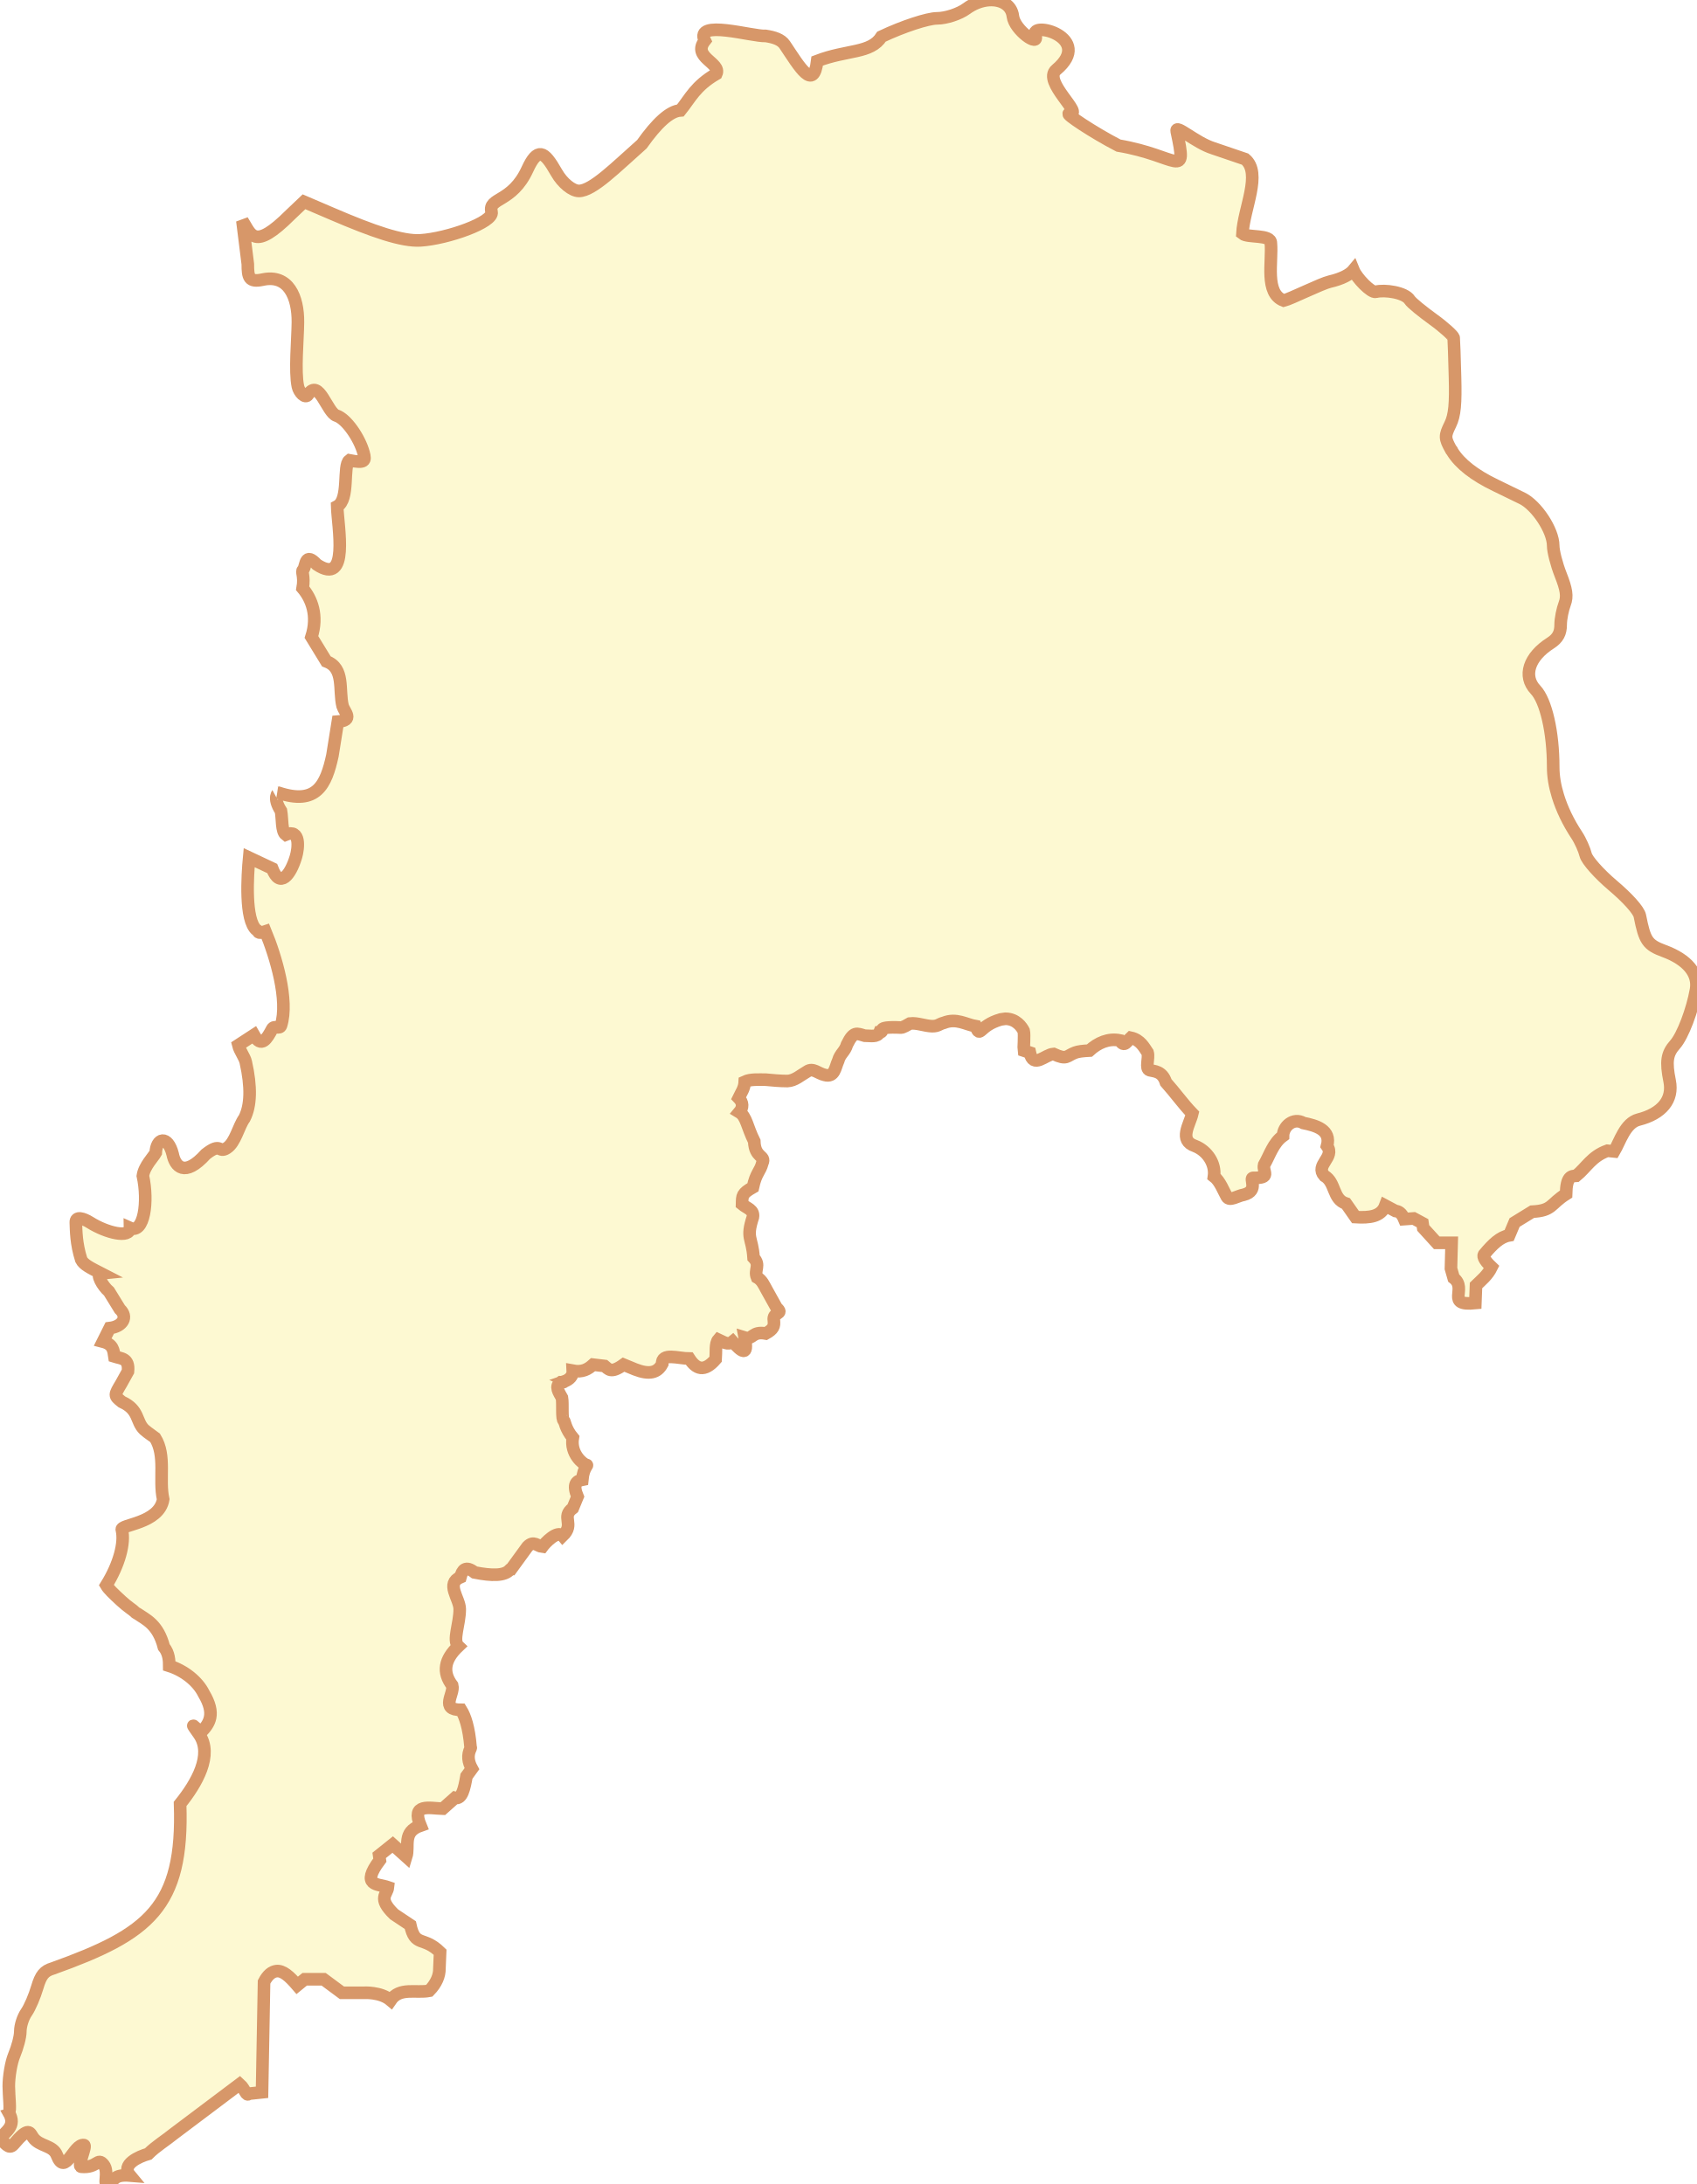
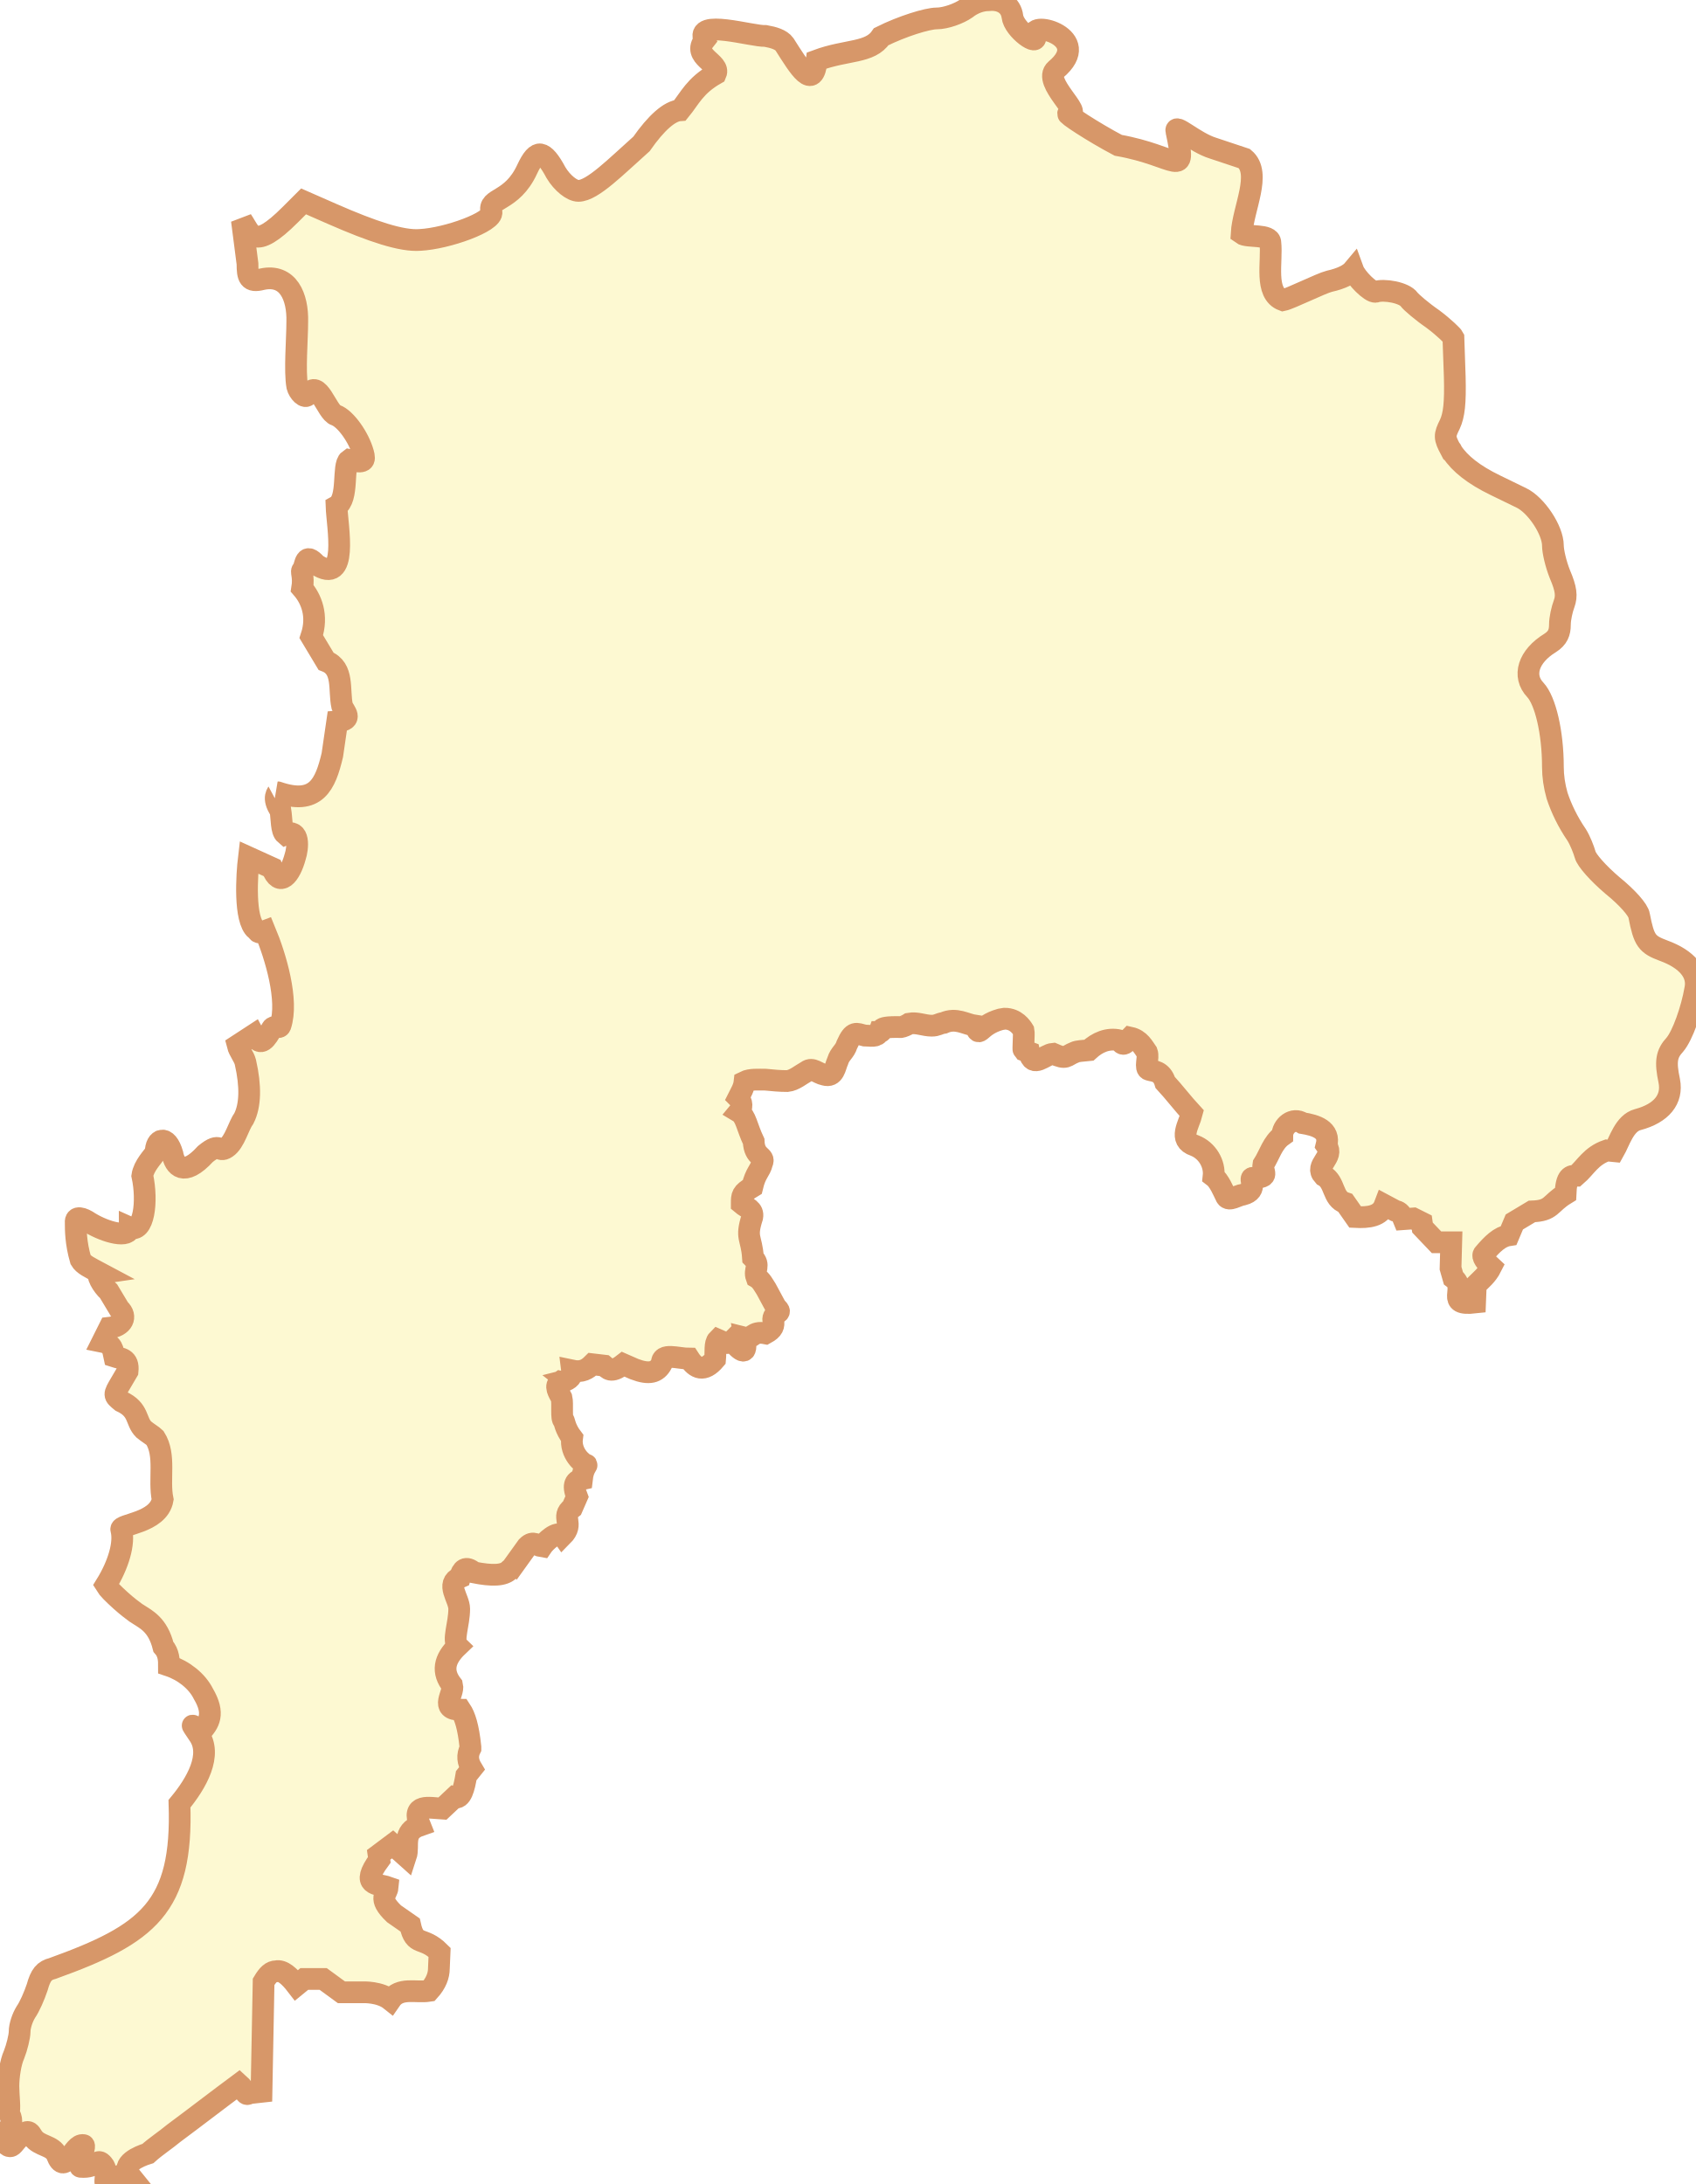
- <svg xmlns="http://www.w3.org/2000/svg" viewBox="175.98 78.455 269.197 346.653">
-   <g transform="matrix(1, 0, 0, 1, 310.58, 251.78)" id="path3269">
-     <path style="stroke: rgb(215,151,105); stroke-width: 2; stroke-dasharray: none; stroke-linecap: butt; stroke-dashoffset: 0; stroke-linejoin: miter; stroke-miterlimit: 4; fill: rgb(253,249,210); fill-rule: evenodd; opacity: 1;" transform=" translate(-255.91, -301.92)" d="M 278.276 128.604 C 277.091 128.673 275.794 129.139 274.623 130.001 C 273.568 130.778 271.467 131.505 270.003 131.505 C 268.539 131.505 264.608 132.791 261.193 134.406 C 259.473 137.126 255.771 136.442 250.987 138.274 C 250.405 143.109 248.239 139.291 245.83 135.695 C 245.26 134.845 244.113 134.496 242.822 134.299 C 240.77 134.443 231.457 131.573 233.152 135.051 C 231.063 137.694 235.776 138.562 234.979 140.315 C 231.641 142.251 230.85 144.181 229.285 146.117 C 227.567 146.232 225.52 148.165 223.161 151.488 C 219.11 155.066 215.359 158.902 213.169 158.902 C 212.114 158.902 210.563 157.653 209.624 156.001 C 208.591 154.185 207.855 153.195 207.153 153.1 C 206.45 153.005 205.784 153.758 205.004 155.464 C 202.549 160.825 198.744 159.888 199.31 162.232 C 199.701 163.855 192.296 166.479 188.029 166.745 C 185.12 166.926 180.49 165.317 174.062 162.554 L 169.55 160.621 L 167.401 162.662 C 161.514 168.548 161.152 165.734 159.773 163.629 L 160.632 170.505 C 160.632 172.633 160.818 173.445 162.996 172.976 C 167.073 172.098 168.619 175.727 168.583 179.744 C 168.557 182.536 168.058 187.489 168.583 189.951 C 168.772 190.84 169.752 191.937 170.194 191.24 C 171.911 188.536 173.216 194.106 174.707 194.571 C 176.249 195.052 178.351 198.083 179.004 200.48 C 179.351 201.753 179.262 202.158 176.748 201.662 C 175.669 202.464 176.808 207.908 174.814 208.967 C 174.899 212.167 176.816 221.689 171.591 218.207 C 169.726 216.195 169.893 218.25 169.442 219.066 C 169.016 219.219 169.696 219.975 169.335 221.967 C 170.744 223.642 171.828 226.29 170.731 229.703 L 173.095 233.57 C 176.033 234.651 175.054 238.124 175.674 240.661 C 175.968 241.631 177.509 242.939 174.921 243.132 L 174.062 248.504 C 173.046 253.18 171.554 256.452 165.467 254.413 C 165.516 254.412 164.48 255.105 165.897 257.314 C 166.125 258.572 165.955 260.535 166.649 261.074 C 169.028 260.089 168.675 263.252 168.26 264.62 C 167.382 267.521 165.717 269.646 164.5 266.446 L 160.847 264.727 C 160.576 267.555 160.123 274.653 162.029 276.223 C 162.456 276.297 161.938 276.953 163.426 276.438 C 165.072 280.409 167.164 287.377 165.897 291.371 C 165.693 292.013 164.837 291.297 164.5 291.909 C 163.663 293.471 162.798 295 161.599 292.876 L 159.128 294.487 C 159.353 295.41 160.121 296.33 160.31 297.173 C 161.198 301.131 161.118 304.077 160.095 306.09 C 159.152 307.373 158.667 309.946 157.302 310.818 C 155.929 311.703 156.467 309.825 153.971 311.784 C 150.566 315.563 149.088 313.715 148.707 311.784 C 148.327 310.264 147.665 309.593 147.095 309.636 C 146.525 309.678 146.067 310.452 146.021 311.57 C 145.666 312.232 144.2 313.674 143.98 315.222 C 144.876 319.31 144.174 324.498 141.938 323.495 C 141.966 325.207 138.188 324.268 135.6 322.636 C 134.516 321.952 133.298 321.604 133.343 322.636 C 133.397 323.854 133.374 325.953 134.203 328.545 C 134.599 329.335 135.648 329.835 137.318 330.693 C 136.486 330.771 137.571 332.71 138.608 333.594 L 140.327 336.388 C 141.656 337.623 140.813 339.139 138.715 339.396 L 137.641 341.545 C 139.264 341.961 139.321 342.938 139.467 343.908 C 140.513 344.245 141.837 344.125 141.616 346.272 L 140.542 348.206 C 139.447 350.059 139.368 350.094 140.649 351.106 C 143.454 352.374 142.836 354.196 144.194 355.511 C 144.874 356.111 145.623 356.56 145.913 356.801 C 147.707 359.674 146.488 363.365 147.203 366.577 C 146.559 370.469 140.288 370.556 140.649 371.412 C 141.147 373.523 140.21 376.94 138.178 380.222 C 138.512 380.794 139.287 381.534 140.542 382.693 C 141.57 383.643 142.447 384.164 142.798 384.519 C 142.808 384.585 142.948 384.616 143.12 384.734 C 144.497 385.681 146.374 386.409 147.31 389.999 C 148.137 391.002 148.168 392.237 148.17 393.007 C 150.525 393.751 152.671 395.431 153.649 397.412 C 155.577 400.66 154.549 402.161 153.219 403.536 C 152.006 402.649 151.335 401.623 152.897 403.858 C 155.171 407.112 152.509 411.67 149.889 414.924 C 150.452 431.347 144.897 435.576 129.69 441.031 C 128.324 441.44 127.793 442.09 127.219 444.039 C 126.813 445.421 126.049 447.231 125.5 448.015 C 124.952 448.798 124.534 450.135 124.534 451.023 C 124.534 451.911 124.068 453.582 123.567 454.783 C 123.065 455.984 122.707 458.229 122.707 459.725 C 122.707 461.221 123.042 463.709 122.707 463.915 C 123.984 466.131 122.121 466.863 121.31 468.105 C 122.092 468.595 122.681 469.891 123.459 468.965 C 125.946 466.004 126.021 467.118 126.575 467.89 C 127.599 469.318 129.716 469.064 130.335 470.684 C 131.673 474.185 132.991 468.822 134.633 469.072 C 135.136 469.149 133.505 472.447 134.203 472.51 C 136.803 472.747 136.758 470.946 137.748 472.188 C 138.696 473.376 137.53 475.617 138.5 475.196 C 139.559 474.737 139.252 473.689 141.938 473.907 C 140.46 472.145 143.392 470.881 144.839 470.469 C 146.017 469.283 147.604 468.318 148.922 467.246 C 152.393 464.642 155.871 462.007 159.343 459.403 C 160.236 460.197 160.357 461.405 160.847 460.907 L 162.889 460.692 L 163.211 443.18 C 163.811 442.022 164.477 441.552 165.145 441.461 C 166.198 441.317 167.268 442.315 168.475 443.717 L 169.657 442.75 L 172.665 442.75 L 175.566 444.899 L 179.004 444.899 C 179.005 444.896 181.705 444.718 183.302 446.081 C 184.729 443.981 187.32 444.98 189.425 444.577 C 190.545 443.429 191.065 442.179 191.037 441.031 L 191.144 438.453 C 188.493 435.853 187.194 437.728 186.417 434.155 L 183.839 432.436 C 181.17 429.834 182.744 429.342 182.872 428.139 C 181.291 427.588 178.46 428.009 181.583 423.841 L 181.475 423.089 L 183.624 421.37 L 185.773 423.304 C 186.303 421.611 185.111 419.373 188.029 418.362 C 186.546 414.775 189.407 415.614 191.574 415.676 L 193.508 413.957 C 194.606 414.239 194.99 412.499 195.334 410.519 L 196.194 409.337 C 195.593 408.237 195.435 407.214 195.979 406.114 C 196.061 405.949 195.964 405.935 195.979 405.899 C 195.712 402.733 195.101 400.999 194.475 399.99 C 191.06 400.004 193.429 397.471 193.078 396.123 C 191.476 394.018 191.821 391.996 194.045 389.891 C 193.071 388.971 194.278 386.381 194.26 383.982 C 194.237 382.288 191.989 379.941 194.368 378.933 C 194.672 377.772 195.18 377.064 196.624 378.181 C 199.345 378.721 201.398 378.737 202.21 377.751 C 202.333 377.606 202.382 377.643 202.425 377.643 L 205.004 374.098 C 206 373.047 206.597 374.02 207.367 374.098 C 207.826 373.461 209.767 371.428 210.591 372.379 C 212.584 370.465 210.257 369.424 212.202 367.974 L 212.954 366.148 C 212.147 364.2 212.755 363.651 213.706 363.462 C 213.905 361.368 214.732 361.169 214.351 361.098 C 213.826 361 211.76 359.345 212.202 356.801 C 211.01 355.367 210.935 354.163 210.805 354.115 C 210.391 353.959 210.653 351.411 210.483 350.462 C 209.988 349.566 209.297 348.642 210.268 347.991 C 210.732 348.012 210.89 347.935 210.805 347.883 C 211.665 347.588 212.249 347.003 212.202 346.164 C 213.738 346.459 214.642 345.907 215.425 345.197 L 217.252 345.412 C 217.842 345.872 218.217 346.675 220.26 345.197 L 222.086 345.949 C 224.342 346.829 225.649 346.491 226.384 345.09 C 226.247 343.242 228.975 344.235 230.681 344.23 C 231.757 345.885 233.039 346.466 234.871 344.338 C 234.965 343.259 234.758 341.852 235.301 341.222 C 236.062 341.566 236.797 342.164 237.557 341.545 C 238.953 343.132 240.098 344.07 239.491 340.9 C 240.813 341.303 240.584 339.843 242.822 340.255 C 244.055 339.569 244.193 339.092 244.111 338.214 C 243.84 336.764 245.806 337.286 244.541 336.173 C 243.985 335.189 243.495 334.269 242.929 333.272 C 242.558 332.617 242.234 331.783 241.425 331.338 C 240.945 330.143 242.04 329.43 240.888 328.222 C 240.663 324.88 239.648 325.257 240.78 321.776 C 240.973 320.606 239.845 320.39 239.061 319.735 C 239.093 318.345 239.029 318.052 240.78 317.049 C 241.289 314.695 241.93 314.584 242.284 313.181 C 242.861 311.965 241.077 312.428 240.995 309.743 C 239.845 307.45 239.758 305.799 238.632 305.123 C 239.235 304.405 239.232 303.594 238.524 302.867 C 238.931 302.013 239.445 301.364 239.491 300.289 C 240.4 299.86 241.763 299.966 242.822 299.966 C 243.987 300.07 245.09 300.181 246.26 300.181 C 247.437 300.137 248.396 299.23 249.375 298.677 C 250.308 298.015 251.117 298.986 252.169 299.214 C 253.764 299.643 253.823 298.031 254.317 296.958 C 254.623 295.825 255.395 295.514 255.714 294.38 C 256.763 292.22 257.268 292.627 258.507 292.983 C 259.456 292.983 260.544 293.262 260.871 292.446 C 261.976 292.412 259.751 291.48 264.309 291.694 C 264.565 291.694 265.336 291.271 265.706 291.049 C 266.849 290.91 268.039 291.45 269.251 291.479 C 270.177 291.479 270.331 291.128 271.078 290.942 C 273.075 290.138 274.545 291.205 276.127 291.479 C 276.936 293.486 276.548 291.427 280.102 290.405 L 280.854 290.297 C 282.562 290.314 283.447 291.596 283.755 292.231 C 283.902 292.817 283.719 295.164 283.755 295.347 L 284.722 295.669 C 285.274 298.29 287.131 295.977 288.482 295.884 C 290.653 296.893 290.529 296.185 291.92 295.669 C 292.415 295.486 293.121 295.401 294.176 295.347 C 295.512 294.122 297.189 293.362 299.011 293.735 C 299.744 294.945 300.15 293.834 300.73 293.305 C 302.283 293.638 302.879 294.879 303.416 295.669 C 303.675 296.546 302.98 298.246 303.738 298.462 C 304.393 298.649 305.743 298.553 306.317 300.396 C 307.77 302.015 309.026 303.806 310.507 305.338 C 310.095 307.093 308.288 309.599 310.937 310.495 C 312.919 311.271 314.225 313.328 313.945 315.33 C 314.9 316.055 315.484 317.675 315.986 318.553 C 316.425 319.319 317.73 318.375 318.672 318.231 C 321.137 317.596 319.436 315.528 320.176 315.545 C 323.112 315.611 321.634 314.635 321.895 313.503 C 322.824 311.872 323.341 310.011 324.903 308.884 C 324.917 307.351 326.572 305.934 328.127 306.842 C 330.079 307.244 332.589 307.9 331.887 310.495 C 333.2 312.302 329.916 313.513 331.457 315.222 C 333.284 316.262 332.746 318.953 334.895 319.627 L 336.399 321.776 C 338.587 321.91 340.464 321.723 341.126 319.95 L 342.738 320.809 C 343.186 320.863 343.686 321.031 344.135 322.098 L 345.639 321.991 L 347.035 322.743 L 347.143 323.495 L 349.292 325.859 L 351.655 325.859 L 351.548 329.941 L 351.978 331.445 C 354.232 333.181 350.549 335.901 355.416 335.421 L 355.523 332.627 C 356.394 331.773 357.351 331.038 357.994 329.726 C 356.694 328.496 356.534 327.845 356.92 327.578 C 358.123 326.139 359.344 324.92 360.787 324.677 L 361.647 322.636 L 364.44 320.917 C 367.691 320.76 367.275 319.72 369.812 318.123 C 369.879 315.251 370.651 315.273 371.424 315.222 C 373.061 313.882 373.86 312.153 376.366 311.247 L 377.44 311.355 C 378.362 309.792 379.188 306.839 381.308 306.305 C 385.02 305.37 386.846 303.131 386.25 300.181 C 385.62 297.066 385.822 295.827 387.109 294.38 C 388.334 293.003 389.873 288.897 390.44 285.677 C 390.889 283.13 389.072 280.913 385.39 279.553 C 382.709 278.563 382.308 277.923 381.523 273.967 C 381.344 273.065 379.566 271.116 377.225 269.132 C 375.054 267.292 373.134 265.134 372.928 264.297 C 372.721 263.461 372.085 262.018 371.531 261.182 C 370.145 259.087 369.15 256.984 368.523 254.95 C 368.028 253.346 367.771 251.834 367.771 250.331 C 367.771 244.815 366.619 239.817 364.977 238.083 C 362.911 235.9 363.924 232.843 367.341 230.67 C 368.539 229.908 368.953 229.037 368.953 227.769 C 368.953 226.795 369.269 225.301 369.597 224.438 C 370.051 223.244 369.87 222.145 368.953 219.818 C 368.29 218.138 367.771 216.077 367.771 215.199 C 367.771 212.804 365.132 208.785 362.829 207.678 C 361.712 207.141 359.809 206.198 358.639 205.637 C 355.25 204.012 352.967 202.212 351.763 200.265 C 351.703 200.11 351.674 200.014 351.548 199.943 C 350.538 198.109 350.539 197.801 351.44 195.967 C 352.159 194.505 352.302 192.609 352.192 188.447 C 352.111 185.353 352.019 182.522 351.978 182.215 C 351.936 181.909 350.51 180.586 348.754 179.315 C 346.999 178.043 345.279 176.66 344.994 176.199 C 344.26 175.012 341.016 174.545 339.622 174.91 C 338.876 175.105 336.579 172.714 336.077 171.472 C 335.511 172.16 334.27 172.85 332.317 173.298 C 330.97 173.607 326.088 176.048 325.011 176.306 C 321.955 175.138 323.246 170.143 322.97 167.174 C 322.97 165.752 319.322 166.388 318.457 165.67 C 318.666 161.695 321.578 156.088 318.887 153.852 L 313.837 152.133 C 310.987 151.244 307.763 148.184 308.036 149.447 C 309.747 157.358 308.303 153.311 298.796 151.703 C 294.764 149.617 290.249 146.594 290.953 146.654 C 293.496 146.871 286.664 141.553 288.912 139.67 C 295.002 134.571 284.695 131.826 285.582 134.191 C 286.337 136.208 282.289 133.37 282.036 131.183 C 281.833 129.428 280.25 128.49 278.276 128.604 Z" stroke-linecap="round" />
-   </g>
+ <svg xmlns="http://www.w3.org/2000/svg" viewBox="280.024 186.203 24.189 31.158">
+   <path d="M 294.124 186.206 C 294.024 186.206 293.904 186.246 293.804 186.326 C 293.704 186.396 293.514 186.466 293.384 186.466 C 293.254 186.466 292.894 186.576 292.594 186.726 C 292.434 186.966 292.104 186.906 291.674 187.066 C 291.624 187.506 291.424 187.166 291.214 186.836 C 291.164 186.766 291.054 186.736 290.944 186.716 C 290.754 186.726 289.924 186.466 290.074 186.776 C 289.884 187.016 290.304 187.096 290.234 187.256 C 289.934 187.426 289.864 187.606 289.724 187.776 C 289.574 187.786 289.384 187.956 289.174 188.256 C 288.814 188.576 288.474 188.926 288.274 188.926 C 288.184 188.926 288.044 188.816 287.954 188.666 C 287.864 188.496 287.794 188.416 287.734 188.406 C 287.674 188.396 287.614 188.466 287.544 188.616 C 287.324 189.096 286.974 189.016 287.034 189.226 C 287.064 189.366 286.404 189.606 286.014 189.626 C 285.754 189.646 285.334 189.506 284.764 189.256 L 284.354 189.076 L 284.164 189.266 C 283.634 189.796 283.604 189.536 283.474 189.346 L 283.554 189.966 C 283.554 190.156 283.574 190.236 283.764 190.186 C 284.134 190.106 284.274 190.436 284.264 190.796 C 284.264 191.046 284.224 191.496 284.264 191.716 C 284.284 191.796 284.374 191.896 284.414 191.836 C 284.564 191.586 284.684 192.086 284.814 192.126 C 284.954 192.176 285.144 192.446 285.204 192.666 C 285.234 192.776 285.224 192.816 285.004 192.766 C 284.904 192.836 285.004 193.326 284.824 193.426 C 284.834 193.716 285.004 194.566 284.534 194.256 C 284.374 194.076 284.384 194.256 284.344 194.336 C 284.304 194.346 284.364 194.416 284.334 194.596 C 284.464 194.746 284.564 194.986 284.464 195.286 L 284.674 195.636 C 284.934 195.736 284.854 196.046 284.904 196.276 C 284.934 196.356 285.074 196.476 284.834 196.496 L 284.764 196.976 C 284.664 197.396 284.534 197.696 283.984 197.506 C 283.994 197.506 283.894 197.576 284.024 197.766 C 284.044 197.886 284.034 198.056 284.094 198.106 C 284.304 198.016 284.274 198.306 284.234 198.426 C 284.164 198.686 284.014 198.876 283.904 198.586 L 283.574 198.436 C 283.544 198.686 283.504 199.326 283.674 199.466 C 283.714 199.476 283.674 199.536 283.804 199.486 C 283.954 199.846 284.144 200.476 284.024 200.836 C 284.004 200.886 283.934 200.826 283.904 200.876 C 283.824 201.016 283.744 201.156 283.644 200.966 L 283.414 201.116 C 283.434 201.196 283.504 201.276 283.524 201.356 C 283.604 201.706 283.594 201.976 283.504 202.156 C 283.424 202.266 283.374 202.496 283.254 202.576 C 283.134 202.656 283.174 202.486 282.954 202.666 C 282.644 203.006 282.514 202.836 282.484 202.666 C 282.444 202.526 282.384 202.466 282.334 202.476 C 282.284 202.476 282.244 202.546 282.244 202.646 C 282.204 202.706 282.074 202.836 282.054 202.976 C 282.134 203.346 282.074 203.806 281.874 203.716 C 281.874 203.876 281.534 203.786 281.304 203.646 C 281.204 203.576 281.094 203.546 281.104 203.646 C 281.104 203.746 281.104 203.936 281.174 204.176 C 281.214 204.246 281.304 204.286 281.454 204.366 C 281.384 204.376 281.484 204.546 281.574 204.626 L 281.724 204.876 C 281.844 204.986 281.774 205.126 281.584 205.146 L 281.484 205.346 C 281.634 205.376 281.634 205.466 281.654 205.556 C 281.744 205.586 281.864 205.576 281.844 205.766 L 281.744 205.936 C 281.644 206.106 281.644 206.106 281.754 206.196 C 282.014 206.316 281.954 206.476 282.074 206.596 C 282.134 206.646 282.204 206.686 282.234 206.716 C 282.394 206.966 282.284 207.306 282.344 207.596 C 282.284 207.936 281.724 207.946 281.754 208.026 C 281.804 208.216 281.714 208.526 281.534 208.816 C 281.564 208.866 281.634 208.936 281.744 209.036 C 281.844 209.126 281.914 209.176 281.954 209.206 C 281.954 209.206 281.964 209.216 281.984 209.226 C 282.104 209.306 282.274 209.376 282.354 209.696 C 282.434 209.786 282.434 209.896 282.434 209.966 C 282.644 210.036 282.834 210.186 282.924 210.366 C 283.094 210.656 283.004 210.786 282.884 210.916 C 282.774 210.836 282.714 210.736 282.854 210.946 C 283.064 211.236 282.824 211.646 282.584 211.936 C 282.634 213.416 282.134 213.796 280.774 214.286 C 280.654 214.316 280.604 214.376 280.554 214.556 C 280.514 214.676 280.444 214.836 280.394 214.906 C 280.344 214.986 280.304 215.106 280.304 215.186 C 280.304 215.256 280.264 215.416 280.224 215.516 C 280.174 215.626 280.144 215.826 280.144 215.966 C 280.144 216.096 280.174 216.326 280.144 216.336 C 280.264 216.536 280.094 216.606 280.024 216.716 C 280.094 216.756 280.144 216.876 280.214 216.796 C 280.434 216.526 280.444 216.626 280.494 216.696 C 280.584 216.826 280.774 216.806 280.834 216.946 C 280.954 217.266 281.064 216.776 281.214 216.806 C 281.264 216.806 281.114 217.106 281.174 217.116 C 281.414 217.136 281.404 216.976 281.494 217.086 C 281.584 217.186 281.474 217.396 281.564 217.356 C 281.664 217.316 281.634 217.216 281.874 217.236 C 281.744 217.076 282.004 216.966 282.134 216.926 C 282.244 216.826 282.384 216.736 282.504 216.636 C 282.814 216.406 283.124 216.166 283.434 215.936 C 283.514 216.006 283.524 216.116 283.574 216.066 L 283.754 216.046 L 283.784 214.476 C 283.844 214.376 283.894 214.326 283.964 214.326 C 284.054 214.306 284.154 214.396 284.254 214.526 L 284.364 214.436 L 284.634 214.436 L 284.894 214.626 L 285.204 214.626 C 285.204 214.626 285.444 214.616 285.594 214.736 C 285.724 214.546 285.954 214.636 286.144 214.606 C 286.244 214.496 286.284 214.386 286.284 214.286 L 286.294 214.056 C 286.054 213.816 285.944 213.986 285.874 213.666 L 285.644 213.506 C 285.404 213.276 285.544 213.236 285.554 213.126 C 285.414 213.076 285.154 213.116 285.434 212.736 L 285.424 212.666 L 285.624 212.516 L 285.814 212.686 C 285.864 212.536 285.754 212.336 286.014 212.246 C 285.884 211.926 286.144 211.996 286.334 212.006 L 286.504 211.846 C 286.604 211.876 286.644 211.716 286.674 211.536 L 286.754 211.436 C 286.694 211.336 286.684 211.246 286.734 211.146 C 286.734 211.126 286.734 211.126 286.734 211.126 C 286.704 210.836 286.654 210.686 286.594 210.596 C 286.284 210.596 286.504 210.366 286.474 210.246 C 286.324 210.056 286.354 209.876 286.554 209.686 C 286.474 209.606 286.574 209.376 286.574 209.156 C 286.574 209.006 286.374 208.796 286.584 208.706 C 286.614 208.596 286.664 208.536 286.784 208.636 C 287.034 208.686 287.214 208.686 287.294 208.596 C 287.304 208.586 287.304 208.586 287.314 208.586 L 287.544 208.266 C 287.634 208.176 287.684 208.256 287.754 208.266 C 287.794 208.206 287.974 208.026 288.044 208.116 C 288.224 207.936 288.014 207.846 288.184 207.716 L 288.254 207.556 C 288.184 207.376 288.234 207.326 288.324 207.306 C 288.344 207.126 288.414 207.106 288.384 207.096 C 288.334 207.086 288.154 206.936 288.184 206.716 C 288.084 206.586 288.074 206.476 288.064 206.466 C 288.024 206.456 288.054 206.226 288.034 206.146 C 287.994 206.066 287.924 205.976 288.014 205.916 C 288.054 205.926 288.074 205.916 288.064 205.906 C 288.144 205.886 288.194 205.836 288.184 205.756 C 288.324 205.786 288.404 205.736 288.474 205.666 L 288.644 205.686 C 288.694 205.726 288.734 205.806 288.914 205.666 L 289.074 205.736 C 289.284 205.816 289.394 205.786 289.464 205.656 C 289.454 205.496 289.694 205.586 289.854 205.586 C 289.944 205.726 290.064 205.786 290.224 205.596 C 290.234 205.496 290.214 205.366 290.264 205.316 C 290.334 205.346 290.404 205.396 290.464 205.336 C 290.594 205.486 290.694 205.566 290.644 205.286 C 290.764 205.316 290.744 205.186 290.944 205.226 C 291.054 205.166 291.064 205.116 291.054 205.046 C 291.034 204.916 291.214 204.956 291.094 204.856 C 291.044 204.766 291.004 204.686 290.954 204.596 C 290.914 204.536 290.884 204.466 290.814 204.426 C 290.774 204.316 290.874 204.256 290.764 204.146 C 290.744 203.846 290.654 203.876 290.754 203.566 C 290.774 203.456 290.674 203.436 290.604 203.376 C 290.604 203.256 290.604 203.226 290.754 203.136 C 290.804 202.926 290.864 202.916 290.894 202.796 C 290.944 202.686 290.784 202.726 290.774 202.486 C 290.674 202.276 290.664 202.126 290.564 202.066 C 290.614 202.006 290.614 201.926 290.554 201.866 C 290.594 201.786 290.634 201.726 290.644 201.636 C 290.724 201.596 290.844 201.606 290.944 201.606 C 291.044 201.616 291.144 201.626 291.254 201.626 C 291.354 201.616 291.444 201.536 291.534 201.486 C 291.614 201.426 291.684 201.516 291.784 201.536 C 291.924 201.576 291.934 201.426 291.974 201.336 C 292.004 201.236 292.074 201.206 292.104 201.106 C 292.194 200.906 292.234 200.946 292.354 200.976 C 292.434 200.976 292.534 201.006 292.564 200.926 C 292.664 200.926 292.464 200.846 292.874 200.856 C 292.894 200.856 292.964 200.826 292.994 200.806 C 293.104 200.786 293.204 200.836 293.314 200.836 C 293.394 200.836 293.414 200.806 293.484 200.796 C 293.664 200.716 293.794 200.816 293.934 200.836 C 294.004 201.026 293.974 200.836 294.294 200.746 L 294.354 200.736 C 294.514 200.736 294.594 200.856 294.624 200.906 C 294.634 200.956 294.614 201.176 294.624 201.186 L 294.704 201.216 C 294.754 201.456 294.924 201.246 295.044 201.236 C 295.244 201.326 295.224 201.266 295.354 201.216 C 295.394 201.196 295.464 201.196 295.554 201.186 C 295.674 201.076 295.824 201.006 295.994 201.046 C 296.054 201.156 296.094 201.056 296.144 201.006 C 296.284 201.036 296.334 201.146 296.384 201.216 C 296.414 201.296 296.344 201.446 296.414 201.466 C 296.474 201.486 296.594 201.476 296.644 201.646 C 296.774 201.786 296.894 201.946 297.024 202.086 C 296.984 202.246 296.824 202.466 297.064 202.546 C 297.244 202.616 297.354 202.806 297.334 202.986 C 297.414 203.046 297.474 203.196 297.514 203.276 C 297.554 203.346 297.674 203.256 297.754 203.246 C 297.984 203.186 297.824 203.006 297.894 203.006 C 298.154 203.006 298.024 202.926 298.044 202.816 C 298.134 202.676 298.174 202.506 298.314 202.406 C 298.314 202.266 298.464 202.136 298.604 202.226 C 298.784 202.256 299.004 202.316 298.944 202.546 C 299.064 202.716 298.764 202.826 298.904 202.976 C 299.074 203.066 299.024 203.306 299.214 203.366 L 299.354 203.566 C 299.544 203.576 299.714 203.556 299.774 203.396 L 299.924 203.476 C 299.964 203.486 300.004 203.496 300.044 203.596 L 300.184 203.586 L 300.304 203.646 L 300.314 203.716 L 300.514 203.926 L 300.724 203.926 L 300.714 204.296 L 300.754 204.436 C 300.954 204.586 300.624 204.836 301.064 204.786 L 301.074 204.536 C 301.144 204.466 301.234 204.396 301.294 204.276 C 301.174 204.166 301.164 204.106 301.194 204.086 C 301.304 203.956 301.414 203.846 301.544 203.826 L 301.624 203.636 L 301.874 203.486 C 302.164 203.476 302.124 203.376 302.354 203.236 C 302.364 202.976 302.434 202.976 302.504 202.976 C 302.644 202.856 302.714 202.696 302.944 202.616 L 303.044 202.626 C 303.124 202.486 303.194 202.226 303.384 202.176 C 303.724 202.086 303.884 201.886 303.834 201.626 C 303.774 201.346 303.794 201.236 303.914 201.106 C 304.024 200.976 304.154 200.606 304.204 200.316 C 304.254 200.086 304.084 199.886 303.754 199.766 C 303.514 199.676 303.474 199.626 303.404 199.266 C 303.394 199.186 303.234 199.006 303.024 198.836 C 302.824 198.666 302.654 198.476 302.634 198.396 C 302.614 198.326 302.564 198.196 302.514 198.116 C 302.384 197.926 302.294 197.736 302.234 197.556 C 302.194 197.416 302.174 197.276 302.174 197.146 C 302.174 196.646 302.064 196.196 301.924 196.046 C 301.734 195.846 301.824 195.566 302.134 195.376 C 302.244 195.306 302.274 195.226 302.274 195.116 C 302.274 195.026 302.304 194.896 302.334 194.816 C 302.374 194.706 302.364 194.606 302.274 194.396 C 302.214 194.246 302.174 194.066 302.174 193.986 C 302.174 193.766 301.934 193.406 301.724 193.306 C 301.624 193.256 301.454 193.176 301.354 193.126 C 301.044 192.976 300.844 192.816 300.734 192.646 C 300.724 192.626 300.724 192.616 300.714 192.616 C 300.624 192.446 300.624 192.416 300.704 192.256 C 300.764 192.126 300.784 191.956 300.774 191.576 C 300.764 191.306 300.754 191.046 300.754 191.016 C 300.744 190.996 300.624 190.876 300.464 190.756 C 300.304 190.646 300.154 190.516 300.124 190.476 C 300.054 190.376 299.764 190.326 299.644 190.366 C 299.574 190.376 299.364 190.166 299.324 190.056 C 299.274 190.116 299.164 190.176 298.984 190.216 C 298.864 190.246 298.424 190.466 298.324 190.486 C 298.054 190.386 298.174 189.936 298.144 189.666 C 298.144 189.536 297.814 189.596 297.734 189.536 C 297.754 189.176 298.024 188.676 297.774 188.466 L 297.324 188.316 C 297.064 188.236 296.774 187.956 296.804 188.076 C 296.954 188.786 296.824 188.426 295.974 188.276 C 295.614 188.086 295.204 187.816 295.264 187.826 C 295.494 187.846 294.884 187.366 295.084 187.196 C 295.634 186.736 294.704 186.486 294.784 186.706 C 294.854 186.886 294.484 186.626 294.464 186.436 C 294.444 186.276 294.304 186.186 294.124 186.206 Z" fill="#fdf9d2" fill-rule="evenodd" id="Valparaiso" stroke="#d79769" stroke-miterlimit="4" stroke-width="0.31" transform="matrix(1, 0, 0, 1, 7.105427357601002e-15, 7.105427357601002e-15)" />
</svg>
